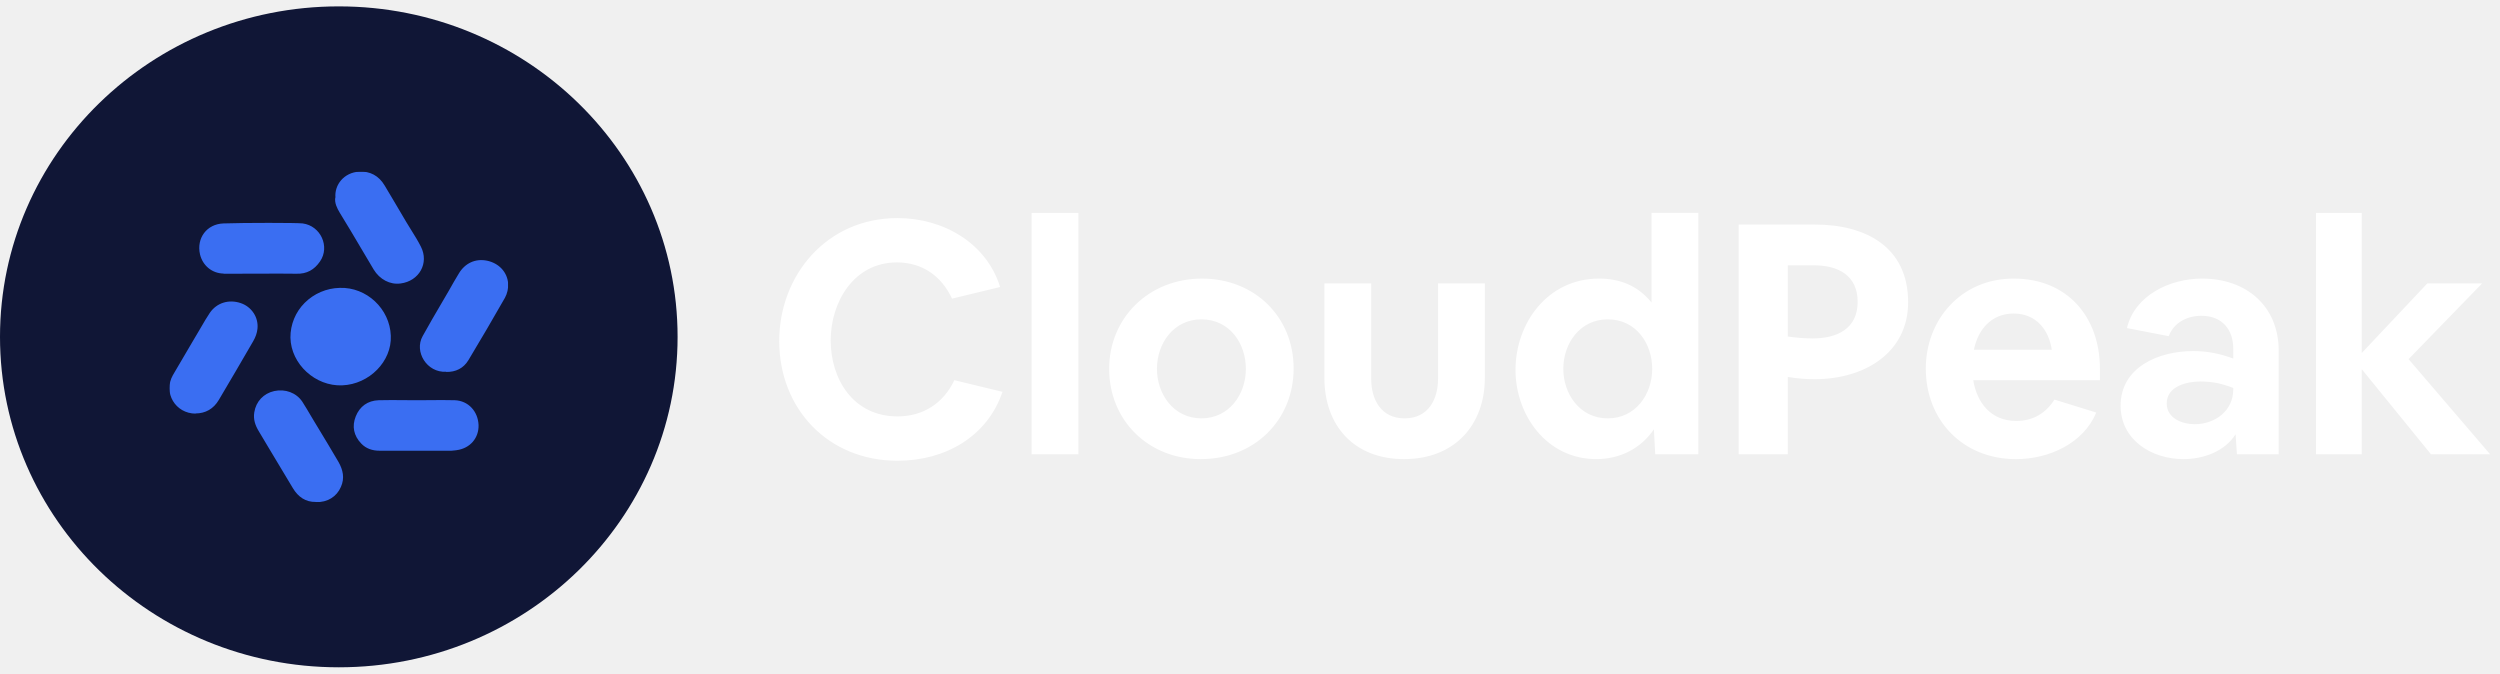
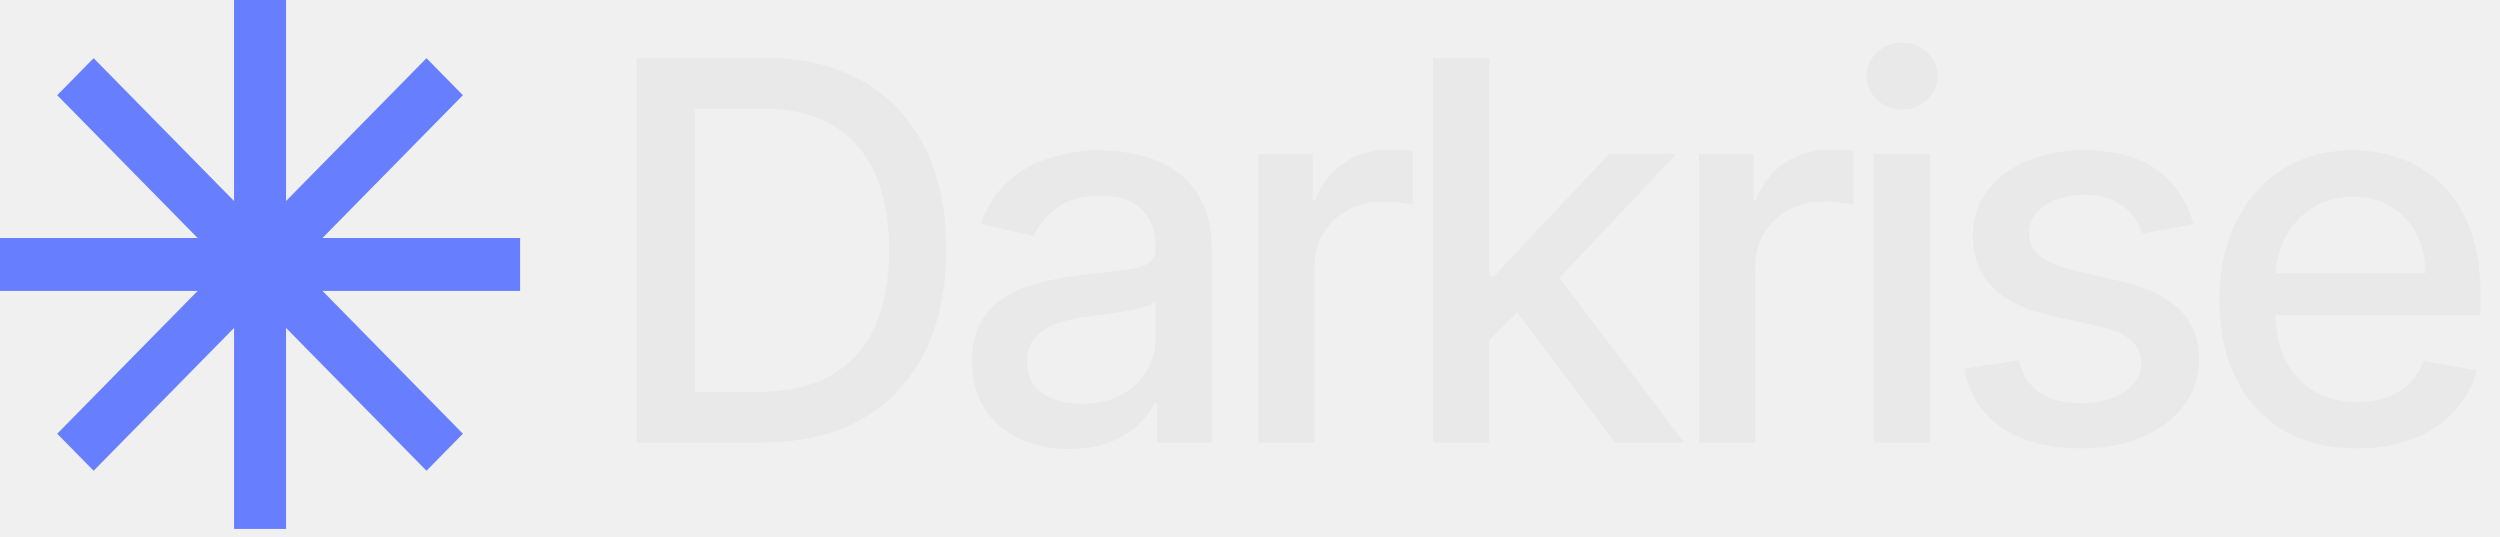
- <svg xmlns="http://www.w3.org/2000/svg" width="167" height="45" fill="none">
+ <svg xmlns="http://www.w3.org/2000/svg" width="149" height="32" fill="none">
+   <path fill="#E9E9E9" d="M45.368 26.377h-7.422V3.451h7.657c2.246 0 4.175.459 5.788 1.377 1.612.91 2.847 2.22 3.705 3.929.866 1.702 1.299 3.743 1.299 6.123 0 2.389-.437 4.441-1.31 6.158-.866 1.716-2.12 3.037-3.762 3.962-1.642.919-3.627 1.377-5.955 1.377zm-3.963-3.022h3.772c1.747 0 3.198-.329 4.355-.985 1.157-.665 2.023-1.623 2.597-2.877.575-1.262.862-2.799.862-4.613 0-1.798-.287-3.324-.862-4.578-.567-1.254-1.414-2.206-2.54-2.855-1.128-.65-2.527-.974-4.199-.974h-3.985v16.882zm22.338 3.403c-1.09 0-2.075-.201-2.956-.604a4.979 4.979 0 0 1-2.093-1.78c-.508-.777-.761-1.728-.761-2.855 0-.97.186-1.769.56-2.396a4.13 4.13 0 0 1 1.51-1.489 7.894 7.894 0 0 1 2.128-.828 21.135 21.135 0 0 1 2.395-.425l2.508-.292c.642-.082 1.108-.212 1.4-.391.29-.18.436-.47.436-.874v-.078c0-.978-.276-1.735-.829-2.273-.544-.537-1.358-.806-2.44-.806-1.127 0-2.015.25-2.664.75-.642.493-1.086 1.042-1.332 1.646l-3.146-.716c.373-1.045.918-1.888 1.634-2.53a6.63 6.63 0 0 1 2.497-1.41 9.745 9.745 0 0 1 2.966-.449c.687 0 1.415.082 2.183.247a6.39 6.39 0 0 1 2.172.873c.68.425 1.235 1.034 1.668 1.825.433.783.65 1.802.65 3.056v11.418h-3.27v-2.35h-.134c-.216.432-.54.858-.974 1.276-.433.418-.989.765-1.668 1.04-.679.277-1.492.415-2.44.415zm.727-2.687c.926 0 1.717-.183 2.374-.548.664-.366 1.168-.844 1.511-1.433.35-.597.526-1.235.526-1.915V17.96c-.12.12-.35.231-.694.336-.336.097-.72.183-1.153.257-.433.067-.855.13-1.265.19l-1.03.135a8.28 8.28 0 0 0-1.78.414c-.53.194-.955.474-1.276.84-.314.358-.47.836-.47 1.433 0 .828.306 1.455.918 1.88.612.418 1.392.627 2.34.627zm10.528 2.306V9.182h3.235v2.732h.18a4.156 4.156 0 0 1 1.656-2.183c.799-.538 1.702-.806 2.71-.806a14.303 14.303 0 0 1 1.421.078v3.202a5.988 5.988 0 0 0-.716-.123 6.842 6.842 0 0 0-1.03-.079c-.791 0-1.497.168-2.116.504a3.742 3.742 0 0 0-1.456 1.377c-.358.582-.537 1.246-.537 1.993v10.5h-3.347zm13.488-5.832-.022-4.086h.582l6.851-7.277h4.008l-7.814 8.284h-.526l-3.079 3.079zm-3.078 5.832V3.451h3.347v22.926h-3.347zm10.859 0-6.157-8.172 2.306-2.34 7.959 10.512h-4.108zm5 0V9.182h3.235v2.732h.179a4.16 4.16 0 0 1 1.657-2.183c.799-.538 1.702-.806 2.709-.806a14.32 14.32 0 0 1 1.422.078v3.202a5.959 5.959 0 0 0-.717-.123 6.83 6.83 0 0 0-1.029-.079c-.792 0-1.497.168-2.116.504a3.75 3.75 0 0 0-1.456 1.377c-.358.582-.537 1.246-.537 1.993v10.5h-3.347zm10.41 0V9.182h3.347v17.195h-3.347zm1.69-19.848a2.128 2.128 0 0 1-1.5-.582c-.41-.396-.616-.866-.616-1.41 0-.553.206-1.023.616-1.411a2.106 2.106 0 0 1 1.5-.593c.582 0 1.079.197 1.489.593.418.388.627.858.627 1.41 0 .545-.209 1.015-.627 1.411-.41.388-.907.582-1.489.582zm17.356 6.851-3.033.538a3.6 3.6 0 0 0-.605-1.109c-.269-.35-.634-.638-1.097-.862-.463-.223-1.041-.335-1.735-.335-.948 0-1.739.212-2.373.638-.635.418-.952.959-.952 1.623 0 .575.213 1.037.638 1.388.426.35 1.112.638 2.06.862l2.731.627c1.583.366 2.762.93 3.538 1.69.776.762 1.164 1.75 1.164 2.967 0 1.03-.298 1.948-.895 2.754-.59.798-1.415 1.425-2.474 1.88-1.053.456-2.273.683-3.661.683-1.926 0-3.497-.41-4.713-1.23-1.217-.83-1.963-2.005-2.239-3.527l3.235-.493c.202.843.616 1.482 1.243 1.914.627.426 1.444.638 2.452.638 1.097 0 1.974-.227 2.63-.682.657-.463.985-1.027.985-1.69 0-.538-.201-.99-.604-1.355-.396-.366-1.004-.642-1.825-.829l-2.91-.638c-1.605-.366-2.792-.948-3.56-1.746-.762-.799-1.142-1.81-1.142-3.034 0-1.015.283-1.903.851-2.664.567-.762 1.35-1.355 2.35-1.78 1.001-.433 2.146-.65 3.437-.65 1.859 0 3.321.403 4.389 1.21 1.067.798 1.772 1.869 2.115 3.212zm9.739 13.344c-1.694 0-3.153-.361-4.377-1.085-1.217-.732-2.157-1.758-2.822-3.079-.656-1.328-.985-2.884-.985-4.668 0-1.761.329-3.314.985-4.657.665-1.344 1.59-2.392 2.777-3.146 1.194-.754 2.589-1.13 4.187-1.13.97 0 1.91.16 2.821.48.91.322 1.727.825 2.451 1.512s1.295 1.579 1.713 2.676c.418 1.09.627 2.414.627 3.974v1.186H134.17V16.28h10.389c0-.88-.179-1.66-.537-2.34a4.065 4.065 0 0 0-1.512-1.623c-.641-.396-1.395-.594-2.261-.594-.94 0-1.761.232-2.463.695a4.662 4.662 0 0 0-1.612 1.79 5.173 5.173 0 0 0-.56 2.385v1.96c0 1.149.202 2.126.605 2.932.41.806.981 1.422 1.713 1.848.731.417 1.586.626 2.563.626.635 0 1.213-.09 1.735-.268a3.748 3.748 0 0 0 1.355-.829c.381-.365.672-.817.873-1.354l3.168.57a5.736 5.736 0 0 1-1.365 2.452c-.65.694-1.467 1.235-2.452 1.623-.978.381-2.093.572-3.347.572z" />
  <g clip-path="url(#a)">
-     <path d="M22.631 44.576c12.5 0 22.632-9.883 22.632-22.075S35.13.426 22.63.426C10.132.426 0 10.31 0 22.501s10.132 22.075 22.631 22.075Z" fill="#101636" />
-     <mask id="b" style="mask-type:luminance" maskUnits="userSpaceOnUse" x="11" y="11" width="23" height="23">
-       <path d="M11.316 11.463h22.63v22.074h-22.63V11.463Z" fill="#fff" />
-     </mask>
-     <g mask="url(#b)">
-       <path fill-rule="evenodd" clip-rule="evenodd" d="M22.408 13.197c-.077-.86.578-1.669 1.572-1.73.742-.05 1.333.282 1.711.92.184.314.372.626.56.94.296.498.594.996.886 1.5.11.184.223.365.336.547.226.362.452.724.646 1.109.553 1.09-.114 2.293-1.359 2.453-.705.097-1.396-.27-1.799-.933-.258-.43-.512-.862-.767-1.293-.255-.433-.51-.865-.768-1.295-.12-.201-.242-.4-.364-.6-.124-.2-.246-.4-.365-.602-.189-.318-.353-.65-.302-1.005l.013-.011Zm3.698 9.234c.075 1.704-1.435 3.238-3.246 3.31-1.786.075-3.421-1.41-3.459-3.187a3.25 3.25 0 0 1 .95-2.322 3.416 3.416 0 0 1 2.347-1.002c1.786-.061 3.346 1.398 3.408 3.2ZM19.565 32.61c.352.588.855.932 1.522.92l.013.012c.78.024 1.396-.368 1.673-1.018.264-.589.138-1.14-.164-1.67-.442-.753-.89-1.504-1.345-2.25l-.277-.458-.221-.37a27.975 27.975 0 0 0-.572-.943c-.403-.601-1.145-.87-1.874-.711-.718.16-1.221.7-1.334 1.422-.076.467.063.87.302 1.264l.608 1.02c.553.927 1.108 1.858 1.669 2.782Zm10.24-7.776c-1.297.074-2.152-1.349-1.573-2.379.41-.747.841-1.481 1.272-2.216.163-.279.327-.558.489-.838.214-.38.428-.76.655-1.128.415-.7 1.12-1.018 1.886-.859.768.16 1.347.736 1.41 1.52.024.32-.063.688-.214.958a200.487 200.487 0 0 1-2.441 4.169c-.327.54-.843.797-1.485.785v-.012Zm-18.254.221c-.667 1.177.164 2.575 1.522 2.575l-.013-.012c.667 0 1.208-.307 1.56-.908.771-1.3 1.534-2.603 2.29-3.911.151-.258.264-.553.29-.847a1.603 1.603 0 0 0-.258-1.042 1.67 1.67 0 0 0-.862-.663c-.793-.269-1.598-.024-2.063.65-.202.301-.39.622-.574.94l-.168.286-.465.787c-.423.715-.844 1.427-1.259 2.145Zm16.29 1.68c.281 0 .563-.002.845-.005.566-.01 1.131-.007 1.697.005.906.037 1.547.748 1.585 1.656.025.87-.566 1.558-1.46 1.68l-.11.014c-.08.013-.16.021-.241.023H25.35c-.465 0-.893-.134-1.22-.479-.504-.527-.63-1.152-.366-1.815.265-.662.793-1.054 1.535-1.079.566-.012 1.131-.014 1.696-.005.284.003.565.005.846.005Zm-14.479-9.737c.177.735.793 1.263 1.573 1.276v.011c.359.006 1.164.002 2.029-.003 1.141-.005 2.383-.01 2.827.003.705.025 1.208-.269 1.585-.82.68-.982.05-2.38-1.157-2.54-.377-.049-3.913-.049-5.284 0-1.131.036-1.824.994-1.573 2.073Z" fill="#3A6EF2" />
-     </g>
-     <path d="M52.052 22.78c0-4.366 3.147-8.212 7.903-8.212 3.06 0 5.94 1.664 6.854 4.604l-3.214.777c-.693-1.491-1.966-2.42-3.685-2.42-2.88 0-4.42 2.658-4.42 5.209 0 2.572 1.495 5.078 4.465 5.078 1.741 0 3.081-.907 3.796-2.42l3.215.778c-1.005 2.983-3.817 4.604-7.01 4.604-4.645 0-7.904-3.48-7.904-7.997Zm16.86 7.565V14.222h3.126v16.123h-3.125Zm5.18-5.705c0-3.394 2.634-6.03 6.206-6.03 3.505 0 6.117 2.55 6.117 6.008 0 3.415-2.59 6.051-6.206 6.051-3.505 0-6.117-2.592-6.117-6.03Zm6.162-3.307c-1.853 0-2.97 1.6-2.97 3.307 0 1.664 1.094 3.306 2.97 3.306 1.852 0 2.97-1.6 2.97-3.306 0-1.687-1.073-3.307-2.97-3.307Zm8.216-2.4h3.126v6.377c0 1.362.647 2.637 2.233 2.637 1.584 0 2.232-1.275 2.232-2.638v-6.376h3.126v6.311c0 3.113-1.987 5.425-5.403 5.425-3.304 0-5.314-2.204-5.314-5.425v-6.311Zm18.169 11.736c-3.304 0-5.403-2.917-5.403-5.965 0-3.09 2.121-6.095 5.582-6.095 1.429 0 2.612.497 3.505 1.6V14.22h3.126v16.124h-2.88l-.089-1.664c-.871 1.276-2.256 1.988-3.841 1.988Zm-2.21-6.03c0 1.665 1.094 3.308 2.97 3.308 1.853 0 2.968-1.6 2.968-3.307 0-1.687-1.071-3.307-2.968-3.307-1.854 0-2.97 1.6-2.97 3.307Zm11.714 5.706V15h5.09c3.394 0 6.23 1.491 6.23 5.187 0 3.393-2.925 5.144-6.252 5.144-.558 0-1.138-.043-1.786-.151v5.165h-3.282Zm3.282-12.622v4.755c.547.083 1.099.126 1.652.13 1.675 0 3.014-.67 3.014-2.442 0-1.752-1.273-2.443-2.925-2.443h-1.741Zm9.218 6.894c0-3.241 2.344-6.008 5.871-6.008 3.595 0 5.761 2.572 5.761 6.03v.757h-8.462c.246 1.512 1.183 2.724 2.88 2.724 1.116 0 1.964-.52 2.546-1.427l2.79.864c-.849 2.054-3.148 3.113-5.358 3.113-3.55 0-6.028-2.595-6.028-6.053Zm5.871-3.674c-1.495 0-2.388 1.081-2.657 2.421h5.202c-.2-1.34-1.049-2.42-2.545-2.42Zm11.34 9.726c-2.144 0-4.198-1.296-4.198-3.566 0-2.55 2.501-3.652 4.845-3.652.983 0 1.764.173 2.68.497v-.67c0-1.275-.76-2.183-2.121-2.183-.96 0-1.854.454-2.188 1.362l-2.792-.541c.514-2.183 2.859-3.307 5.024-3.307 2.947 0 5.113 1.837 5.113 4.82v6.917h-2.791l-.089-1.34c-.715 1.145-2.144 1.663-3.483 1.663Zm-1.117-3.716c0 .972 1.005 1.383 1.876 1.383 1.362 0 2.568-.908 2.568-2.313v-.108a7.41 7.41 0 0 0-1.05-.324 6.51 6.51 0 0 0-1.116-.108c-.961 0-2.278.323-2.278 1.47Zm9.97-12.73h3.059v9.357l4.377-4.647h3.661l-4.912 5.058 5.447 6.354h-3.951l-4.622-5.684v5.684h-3.059V14.222Z" fill="#fff" />
+     <path fill="#677FFF" d="M30.998 14.186h-11.78l8.37-8.512-2.17-2.206-8.369 8.511V0h-3.1v11.98L5.58 3.467 3.41 5.674l8.37 8.512H0v3.152h11.78L3.41 25.85l2.17 2.207 8.37-8.512v11.98h3.099v-11.98l8.37 8.512 2.17-2.207-8.37-8.512h11.78v-3.152z" />
  </g>
  <defs>
    <clipPath id="a">
-       <path fill="#fff" d="M0 0h167v45H0z" />
+       <path fill="#fff" d="M0 0h30.998v31.524H0z" />
    </clipPath>
  </defs>
</svg>
